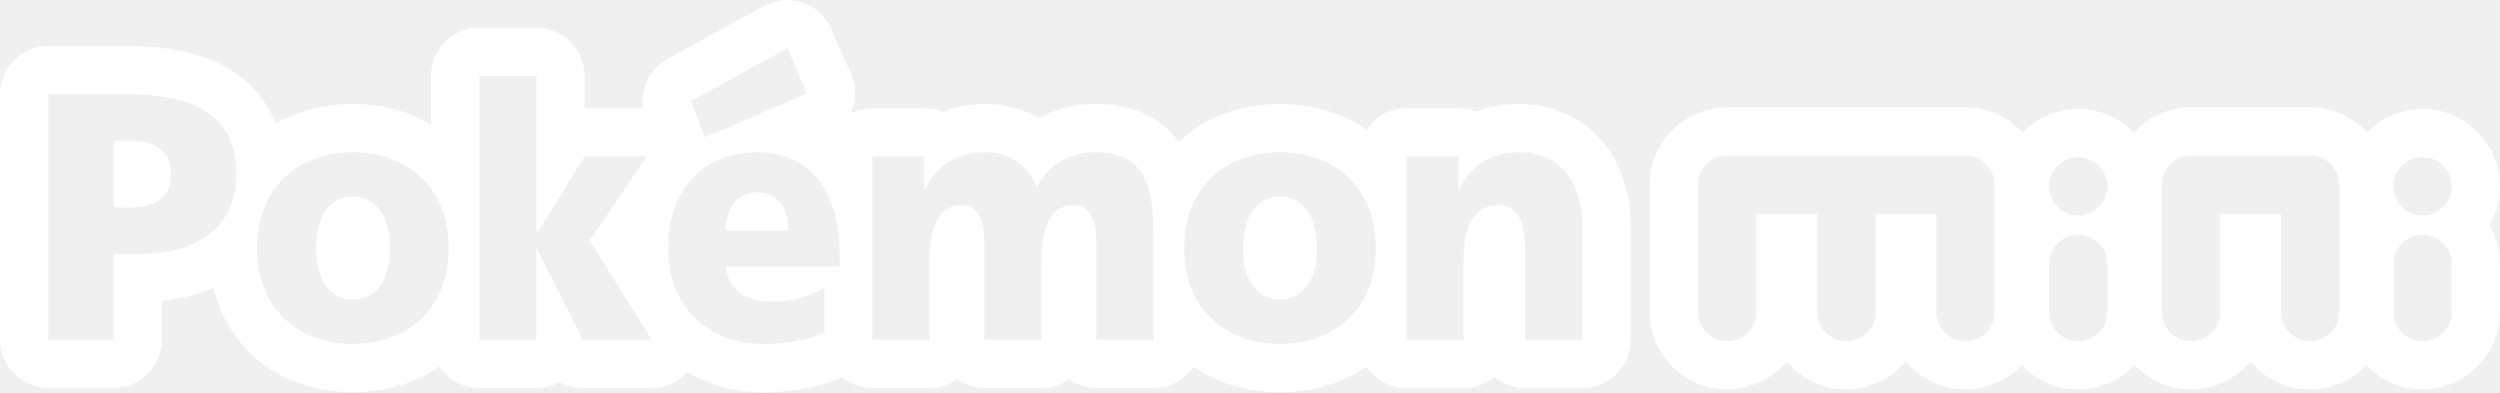
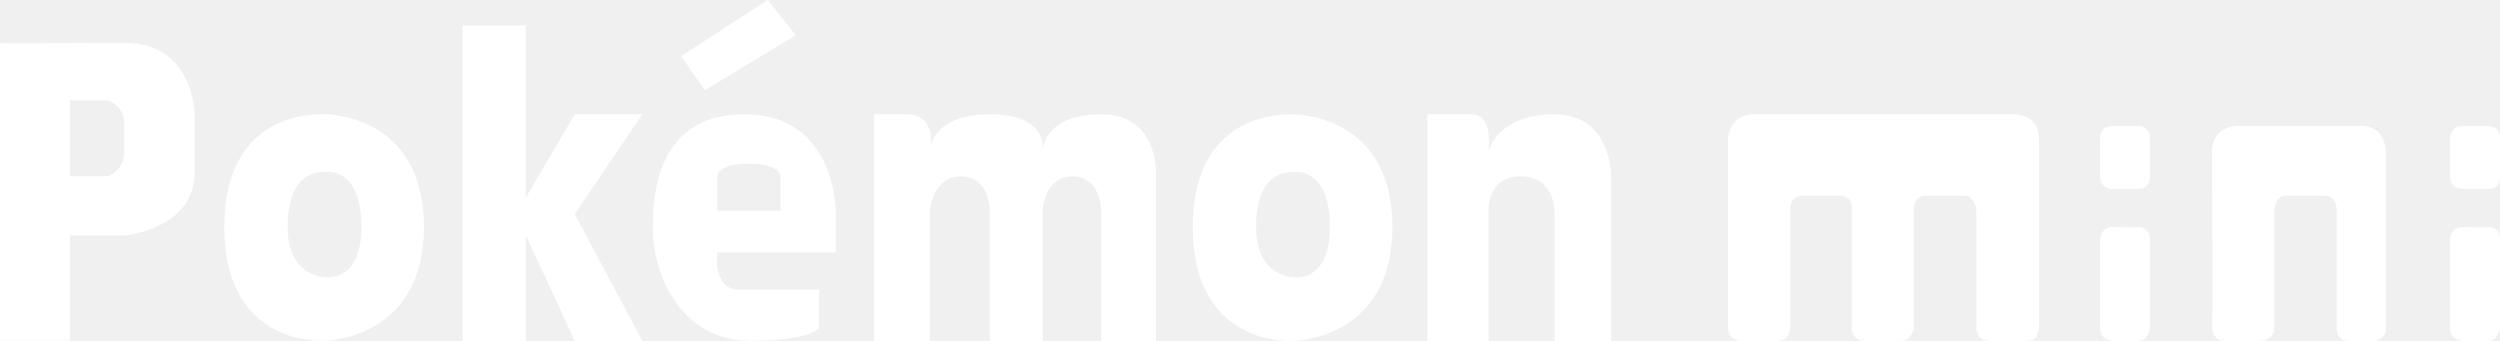
- <svg xmlns="http://www.w3.org/2000/svg" version="1.1" id="Layer_1" x="0px" y="0px" viewBox="0 0 3840 602.4" style="enable-background:new 0 0 3840 602.4;" xml:space="preserve">
-   <style type="text/css">
- 	.st0{fill:#FFE900;}
- 	.st1{fill:#FFFFFF;}
- </style>
-   <g>
-     <path class="st1" d="M3840,286.2c0-65.6-53.3-118.9-118.9-118.9c-33.4,0-63.6,13.8-85.2,36c-21.7-23.7-52.9-38.5-87.5-38.5h-183   c-34.7,0-66,15-87.8,38.8c-21.6-22.4-51.9-36.3-85.5-36.3c-33.5,0-63.8,13.9-85.4,36.3c-21.8-23.8-53-38.8-87.8-38.8h-366   c-65.5,0-118.9,53.3-118.9,118.9v195.6c0,65.6,53.3,118.9,118.9,118.9c36.8,0,69.7-16.8,91.5-43c21.8,26.3,54.7,43,91.5,43   c36.8,0,69.7-16.8,91.5-43c21.8,26.3,54.7,43,91.5,43c34.1,0,64.9-14.4,86.6-37.5c21.7,23.1,52.5,37.5,86.6,37.5   c34.1,0,64.9-14.4,86.6-37.5c21.7,23.1,52.5,37.5,86.6,37.5c36.8,0,69.7-16.8,91.5-43c21.8,26.3,54.7,43,91.5,43   c34,0,64.7-14.3,86.3-37.2c21.7,22.9,52.4,37.2,86.3,37.2c65.5,0,118.9-53.3,118.9-118.9v-74.1c0-21.7-5.8-42-16-59.5   C3834.2,328.2,3840,307.9,3840,286.2z M3063.7,314.5v14v150.9c0,24.7-20,44.7-44.7,44.7c-24.7,0-44.7-20-44.7-44.7V328.5h-93.5   v150.9c0,24.7-20,44.7-44.7,44.7c-24.7,0-44.7-20-44.7-44.7V328.5h-25.5h-68v150.9c0,24.7-20,44.7-44.7,44.7   c-24.7,0-44.7-20-44.7-44.7V328.5v-17.8v-26.9c0-24.7,20-44.7,44.7-44.7h112.8h32.4H3019c24.7,0,44.7,20,44.7,44.7V314.5z    M3236.9,479.4c0,24.7-20,44.7-44.7,44.7c-24.7,0-44.7-20-44.7-44.7v-74.1c0-24.7,20-44.7,44.7-44.7c24.7,0,44.7,20,44.7,44.7   V479.4z M3192.2,330.9c-24.7,0-44.7-20-44.7-44.7c0-24.7,20-44.7,44.7-44.7c24.7,0,44.7,20,44.7,44.7   C3236.9,310.9,3216.9,330.9,3192.2,330.9z M3593.1,314.5v14v150.9c0,24.7-20,44.7-44.7,44.7c-24.7,0-44.7-20-44.7-44.7V328.5h-93.5   v150.9c0,24.7-20,44.7-44.7,44.7c-24.7,0-44.7-20-44.7-44.7V328.5v-17.8v-26.9c0-24.7,20-44.7,44.7-44.7h183   c24.7,0,44.7,20,44.7,44.7V314.5z M3765.8,479.4c0,24.7-20,44.7-44.7,44.7c-24.7,0-44.7-20-44.7-44.7v-74.1   c0-24.7,20-44.7,44.7-44.7c24.7,0,44.7,20,44.7,44.7V479.4z M3721.1,330.9c-24.7,0-44.7-20-44.7-44.7c0-24.7,20-44.7,44.7-44.7   c24.7,0,44.7,20,44.7,44.7C3765.8,310.9,3745.8,330.9,3721.1,330.9z" />
-     <g>
-       <path class="st1" d="M542.1,301.9c-40.3,0-56.9,37.3-56.9,79.4c0,41.6,16.5,78.8,56.9,78.8c40.3,0,56.9-37.3,56.9-78.8    C598.9,339.2,582.4,301.9,542.1,301.9z" />
-       <path class="st1" d="M1966.1,301.9c-40.3,0-56.9,37.3-56.9,79.4c0,41.6,16.5,78.8,56.9,78.8c40.3,0,56.9-37.3,56.9-78.8    C2022.9,339.2,2006.4,301.9,1966.1,301.9z" />
-       <path class="st1" d="M1162.2,295.5c-31.6,0-46.6,26.5-48.6,58.9h97.2C1210.8,321.9,1197.2,295.5,1162.2,295.5z" />
-       <path class="st1" d="M200.5,216.1h-25.9v102.6h25.9c34.6,0,62.1-12.4,62.1-51.8C262.6,228.5,235.1,216.1,200.5,216.1z" />
-       <path class="st1" d="M2333.5,159.7c-23.5,0-45.7,4-65.9,11.7c-8.5-3.4-17.7-5.2-27.4-5.2h-79.7c-25.7,0-48.3,13.1-61.7,32.9    c-36-25.2-81.3-39.4-132.8-39.4c-63,0-116.9,21.3-155.7,58.1c-32.8-45.6-83.1-58.1-128.2-58.1c-31.5,0-60.7,7.5-86.1,21.7    c-23.9-14.1-52-21.7-83-21.7c-23.5,0-45.7,4-65.9,11.7c-8.5-3.4-17.7-5.2-27.4-5.2h-79.7c-11.9,0-23.2,2.8-33.2,7.9    c0.5-1.2,1.1-2.4,1.5-3.6c7.2-18.3,6.8-38.8-1.1-56.8l-30.2-69.1c-8.3-19.1-24.3-33.8-44-40.5c-7.8-2.7-15.9-4-24-4    c-12.3,0-24.6,3.1-35.7,9.1l-148.1,81.2c-27.7,15.2-42.2,45.8-37.7,75.9h-89.6v-49.5c0-41-33.2-74.2-74.2-74.2h-87.5    c-41,0-74.2,33.2-74.2,74.2V191c-33.8-20.1-74.6-31.3-120.3-31.3c-44.9,0-85.1,10.8-118.5,30.3C400,129.3,339.7,70.6,194.1,70.6    H74.2c-41,0-74.2,33.2-74.2,74.2v376.9c0,41,33.2,74.2,74.2,74.2h100.4c41,0,74.2-33.2,74.2-74.2v-59.4    c29.2-3.1,55.7-10.1,79-20.6c23.7,97,105.3,160.7,214.3,160.7c51.5,0,96.8-14.2,132.8-39.3c13.3,19.8,35.9,32.9,61.6,32.9H824    c12.9,0,24.9-3.3,35.5-9c10.7,5.8,22.8,9,35.5,9h105.9c21.2,0,41-9,54.9-24.3c33.5,19.7,73.5,30.8,117.6,30.8    c44,0,84.4-7.8,120.1-23c12.7,10.3,29,16.5,46.6,16.5h87.5c15.7,0,30.3-4.9,42.3-13.2c12,8.3,26.6,13.2,42.3,13.2h87.5    c15.7,0,30.3-4.9,42.3-13.2c12,8.3,26.6,13.2,42.3,13.2h87.5c25.7,0,48.3-13.1,61.6-32.9c36,25.2,81.4,39.4,132.9,39.4    c51.5,0,96.8-14.2,132.8-39.3c13.3,19.8,35.9,32.9,61.6,32.9h87.5c18,0,34.5-6.4,47.4-17.1c12.9,10.7,29.4,17.1,47.4,17.1h87.5    c41,0,74.2-33.2,74.2-74.2V346.2C2504.4,236.4,2434.1,159.7,2333.5,159.7z M213.5,390h-38.9v131.8H74.2V144.8h119.9    c115,0,169,38.9,169,123.7C363.1,344.6,307.5,390,213.5,390z M542.1,528.2c-83.6,0-147.2-54-147.2-146.9    c0-93.4,63.6-147.4,147.2-147.4c83.6,0,147.2,54,147.2,147.4C689.3,474.2,625.7,528.2,542.1,528.2z M895,521.7l-70-139.3h-1v139.3    h-87.5v-405H824v241.9h1l72.9-118.3h95.7l-87.9,129.1l95.2,152.3H895z M1209.3,74.2l30.2,69.1c0,0-152.5,66.4-156.9,67.5    l-21.4-55.4L1209.3,74.2z M1289.6,409.4h-174.9c4.9,38.9,31.6,54,74.4,54c23.8,0,51-5.9,77.3-21.6v68.6    c-28.2,12.4-60.3,17.8-92.8,17.8c-83.6,0-147.2-54.5-147.2-147.4c0-92.9,56.9-146.9,135.6-146.9c93.8,0,127.8,74,127.8,157.7    V409.4z M1771.6,521.7h-87.5V370.5c0-31.9-10.2-55.6-35-55.6c-31.1,0-49.6,27.5-49.6,88v118.8h-87.5V370.5    c0-31.9-10.2-55.6-35-55.6c-31.1,0-49.6,27.5-49.6,88v118.8h-87.5V240.4h79.7v51.8h1c17.5-40.5,52.5-58.3,92.3-58.3    c35.9,0,65.6,17.3,79.2,54c20.4-37.8,53.9-54,89.9-54c72.9,0,89.4,45.9,89.4,122V521.7z M1966.1,528.2    c-83.6,0-147.2-54-147.2-146.9c0-93.4,63.6-147.4,147.2-147.4c83.6,0,147.2,54,147.2,147.4    C2113.3,474.2,2049.7,528.2,1966.1,528.2z M2430.2,521.7h-87.5V385.6c0-52.9-16.5-70.7-40.3-70.7c-36,0-54.4,27.5-54.4,88v118.8    h-87.5V240.4h79.7v51.8h1c17.5-40.5,52.5-58.3,92.3-58.3c69,0,96.7,54,96.7,112.3V521.7z" />
-     </g>
-   </g>
+ <svg xmlns="http://www.w3.org/2000/svg" viewBox="0 0 264 36">
+   <path d="M 33.899 12.062 C 31.858 12.059 23.686 12.714 23.686 23.958 C 23.686 36.805 34.35 35.976 34.35 35.976 C 34.35 35.976 44.768 35.867 44.768 23.958 C 44.768 12.048 34.467 12.072 34.35 12.062 C 34.35 12.062 34.19 12.064 33.899 12.062 Z M 34.35 18.155 C 34.35 18.155 38.165 17.533 38.165 23.958 C 38.165 29.907 34.35 29.263 34.35 29.263 C 34.35 29.263 30.372 29.307 30.372 23.958 C 30.372 17.51 34.35 18.23 34.35 18.155 Z" id="path3667" style="fill-opacity: 1; stroke: none; stroke-width: 5.918; stroke-linecap: butt; stroke-linejoin: round; stroke-miterlimit: 4; stroke-dasharray: none; stroke-opacity: 1; paint-order: markers stroke; fill: rgb(255, 255, 255);" />
+   <path d="M 48.845 2.679 L 55.524 2.679 L 55.524 20.874 L 60.693 12.066 L 67.829 12.066 L 60.693 22.614 L 67.829 35.993 L 60.693 35.993 L 55.524 24.857 L 55.524 35.993 L 48.845 35.993 Z" id="path3678" style="fill-opacity: 1; stroke: none; stroke-width: 5.918; stroke-linecap: butt; stroke-linejoin: round; stroke-miterlimit: 4; stroke-dasharray: none; stroke-opacity: 1; paint-order: markers stroke; fill: rgb(255, 255, 255);" />
+   <path d="M 71.914 5.92 L 74.438 9.526 L 84.038 3.722 L 81.079 0 L 72.029 5.862 L 71.914 5.92 Z" id="path3711" style="fill-opacity: 1; stroke: none; stroke-width: 5.918; stroke-linecap: butt; stroke-linejoin: round; stroke-miterlimit: 4; stroke-dasharray: none; stroke-opacity: 1; paint-order: markers stroke; fill: rgb(255, 255, 255);" />
+   <path d="M 92.299 35.993 L 98.205 35.993 L 98.205 22.241 C 98.205 22.241 98.451 18.625 101.486 18.625 C 104.521 18.625 104.521 22.241 104.521 22.241 L 104.521 35.993 L 110.099 35.993 L 110.099 22.241 C 110.099 22.241 110.223 18.625 113.259 18.625 C 116.293 18.625 116.293 22.241 116.293 22.241 L 116.293 35.993 L 122.076 35.993 L 122.076 18.625 C 122.076 18.625 122.487 12.066 116.293 12.066 C 110.099 12.066 110.099 15.968 110.099 15.968 C 110.099 15.968 110.838 12.066 104.521 12.066 C 98.205 12.066 98.205 15.968 98.205 15.968 C 98.205 15.968 99.107 12.066 95.703 12.066 C 92.299 12.066 92.299 12.066 92.299 12.066 Z" id="path3727" style="fill-opacity: 1; stroke: none; stroke-width: 5.918; stroke-linecap: butt; stroke-linejoin: round; stroke-miterlimit: 4; stroke-dasharray: none; stroke-opacity: 1; paint-order: markers stroke; fill: rgb(255, 255, 255);" />
+   <path d="M 136.171 12.076 C 134.13 12.072 125.959 12.728 125.959 23.969 C 125.959 36.818 136.623 35.989 136.623 35.989 C 136.623 35.989 147.042 35.879 147.042 23.969 C 147.042 12.061 136.74 12.083 136.623 12.076 C 136.623 12.076 136.463 12.076 136.171 12.076 Z M 136.623 18.167 C 136.623 18.167 140.437 17.546 140.437 23.969 C 140.437 29.92 136.623 29.275 136.623 29.275 C 136.623 29.275 132.645 29.321 132.645 23.969 C 132.645 17.524 136.623 18.243 136.623 18.167 Z" id="path3667-1" style="fill-opacity: 1; stroke: none; stroke-width: 5.918; stroke-linecap: butt; stroke-linejoin: round; stroke-miterlimit: 4; stroke-dasharray: none; stroke-opacity: 1; paint-order: markers stroke; fill: rgb(255, 255, 255);" />
+   <path d="M 150.742 35.993 L 157.181 35.993 L 157.181 22.241 C 157.181 22.241 157.017 18.625 160.586 18.625 C 164.155 18.625 164.155 22.241 164.155 22.241 L 164.155 35.993 L 170.142 35.993 L 170.142 18.625 C 170.142 18.625 170.183 12.066 164.155 12.066 C 158.125 12.066 157.181 15.968 157.181 15.968 C 157.181 15.968 157.756 12.066 155.376 12.066 C 152.998 12.066 150.742 12.066 150.742 12.066 Z" id="path3759" style="fill-opacity: 1; stroke: none; stroke-width: 5.918; stroke-linecap: butt; stroke-linejoin: round; stroke-miterlimit: 4; stroke-dasharray: none; stroke-opacity: 1; paint-order: markers stroke; fill: rgb(255, 255, 255);" />
+   <path d="M 185.01 12.066 L 212.649 12.066 C 212.649 12.066 215.317 11.963 215.317 14.615 C 215.317 17.268 215.317 34.611 215.317 34.611 C 215.317 34.611 215.376 35.993 214.041 35.993 C 212.708 35.993 210.04 35.993 210.04 35.993 C 210.04 35.993 208.705 35.96 208.705 34.611 C 208.705 33.264 208.705 22.241 208.705 22.241 C 208.705 22.241 208.589 20.662 207.429 20.662 C 206.269 20.662 203.427 20.662 203.427 20.662 C 203.427 20.662 202.092 20.506 202.092 22.241 C 202.092 23.976 202.092 34.611 202.092 34.611 C 202.092 34.611 201.918 35.993 200.759 35.993 C 199.598 35.993 196.988 35.993 196.988 35.993 C 196.988 35.993 195.537 36.077 195.537 34.611 C 195.537 33.146 195.537 22.241 195.537 22.241 C 195.537 22.241 195.943 20.662 194.145 20.662 C 192.347 20.662 190.375 20.662 190.375 20.662 C 190.375 20.662 189.04 20.506 189.04 22.241 C 189.04 23.976 189.04 34.611 189.04 34.611 C 189.04 34.611 189.04 35.993 187.707 35.993 C 186.372 35.993 183.705 35.993 183.705 35.993 C 183.705 35.993 182.486 35.9 182.486 34.611 C 182.486 33.322 182.486 14.615 182.486 14.615 C 182.486 14.615 182.545 12.259 185.01 12.066 Z" id="path3775" style="fill-opacity: 1; stroke: none; stroke-width: 5.918; stroke-linecap: butt; stroke-linejoin: round; stroke-miterlimit: 4; stroke-dasharray: none; stroke-opacity: 1; paint-order: markers stroke; fill: rgb(255, 255, 255);" />
+   <path d="M 225.752 23.976 C 225.752 23.976 227.036 23.878 227.036 25.256 C 227.036 26.633 227.036 34.611 227.036 34.611 C 227.036 34.611 226.9 35.993 225.794 35.993 C 224.686 35.993 223.086 35.993 223.086 35.993 C 223.086 35.993 221.757 35.957 221.757 34.611 C 221.757 33.265 221.757 25.256 221.757 25.256 C 221.757 25.256 221.814 23.976 223.127 23.976 C 224.439 23.976 225.671 24.023 225.752 23.976 Z" id="path3787" style="fill-opacity: 1; stroke: none; stroke-width: 5.918; stroke-linecap: butt; stroke-linejoin: round; stroke-miterlimit: 4; stroke-dasharray: none; stroke-opacity: 1; paint-order: markers stroke; fill: rgb(255, 255, 255);" />
+   <path d="M 223.127 19.958 C 223.127 19.958 221.757 19.983 221.757 18.625 C 221.757 17.268 221.757 14.615 221.757 14.615 C 221.757 14.615 221.754 13.289 223.148 13.289 C 224.542 13.289 225.773 13.289 225.773 13.289 C 225.773 13.289 227.036 13.262 227.036 14.615 C 227.036 15.968 227.036 18.625 227.036 18.625 C 227.036 18.625 227.167 19.958 225.794 19.958 C 224.42 19.958 223.169 19.94 223.127 19.958 Z" id="path3789" style="fill-opacity: 1; stroke: none; stroke-width: 5.918; stroke-linecap: butt; stroke-linejoin: round; stroke-miterlimit: 4; stroke-dasharray: none; stroke-opacity: 1; paint-order: markers stroke; fill: rgb(255, 255, 255);" />
+   <path d="M 233.586 34.611 C 233.586 34.611 233.627 35.993 234.94 35.993 C 236.252 35.993 238.796 35.993 238.796 35.993 C 238.796 35.993 240.149 35.916 240.149 34.611 C 240.149 33.307 240.149 22.241 240.149 22.241 C 240.149 22.241 240.19 20.662 241.462 20.662 C 242.733 20.662 245.399 20.662 245.399 20.662 C 245.399 20.662 246.752 20.506 246.752 22.241 C 246.752 23.976 246.752 34.611 246.752 34.611 C 246.752 34.611 246.671 35.993 248.065 35.993 C 249.46 35.993 250.732 35.993 250.732 35.993 C 250.732 35.993 251.962 35.916 251.962 34.611 C 251.962 33.307 251.962 15.968 251.962 15.968 C 251.962 15.968 251.921 13.289 249.337 13.289 C 246.752 13.289 236.252 13.289 236.252 13.289 C 236.252 13.289 233.586 13.312 233.586 15.968 C 233.586 18.625 233.71 34.757 233.586 34.611 Z" id="path3807" style="fill-opacity: 1; stroke: none; stroke-width: 5.918; stroke-linecap: butt; stroke-linejoin: round; stroke-miterlimit: 4; stroke-dasharray: none; stroke-opacity: 1; paint-order: markers stroke; fill: rgb(255, 255, 255);" />
+   <path d="M 262.714 23.976 C 262.714 23.976 263.997 23.878 263.997 25.256 C 263.997 26.633 263.997 34.611 263.997 34.611 C 263.997 34.611 263.863 35.993 262.755 35.993 C 261.647 35.993 260.048 35.993 260.048 35.993 C 260.048 35.993 258.719 35.957 258.719 34.611 C 258.719 33.265 258.719 25.256 258.719 25.256 C 258.719 25.256 258.777 23.976 260.089 23.976 C 261.402 23.976 262.632 24.023 262.714 23.976 Z" id="path3787-7" style="fill-opacity: 1; stroke: none; stroke-width: 5.918; stroke-linecap: butt; stroke-linejoin: round; stroke-miterlimit: 4; stroke-dasharray: none; stroke-opacity: 1; paint-order: markers stroke; fill: rgb(255, 255, 255);" />
+   <path d="M 260.089 19.958 C 260.089 19.958 258.719 19.983 258.719 18.625 C 258.719 17.268 258.719 14.615 258.719 14.615 C 258.719 14.615 258.716 13.289 260.11 13.289 C 261.504 13.289 262.735 13.289 262.735 13.289 C 262.735 13.289 263.997 13.262 263.997 14.615 C 263.997 15.968 263.997 18.625 263.997 18.625 C 263.997 18.625 264.129 19.958 262.755 19.958 C 261.381 19.958 260.13 19.94 260.089 19.958 Z" id="path3789-4" style="fill-opacity: 1; stroke: none; stroke-width: 5.918; stroke-linecap: butt; stroke-linejoin: round; stroke-miterlimit: 4; stroke-dasharray: none; stroke-opacity: 1; paint-order: markers stroke; fill: rgb(255, 255, 255);" />
+   <path d="M 78.617 12.062 C 70.739 12.062 68.937 18.14 68.937 23.958 C 68.937 29.776 72.422 35.976 79.15 35.976 C 85.879 35.976 86.492 34.609 86.492 34.609 L 86.492 30.588 C 86.445 30.574 80.983 30.588 78.084 30.588 C 75.183 30.588 75.745 26.651 75.745 26.651 L 88.256 26.651 L 88.256 22.258 C 88.256 22.258 88.259 12.062 78.617 12.062 Z M 79.068 17.285 C 82.396 17.285 82.431 18.611 82.431 18.611 L 82.431 22.258 L 75.745 22.258 L 75.745 18.611 C 75.745 18.611 75.74 17.285 79.068 17.285 Z" id="path3696" style="fill-opacity: 1; stroke: none; stroke-width: 5.918; stroke-linecap: butt; stroke-linejoin: round; stroke-miterlimit: 4; stroke-dasharray: none; stroke-opacity: 1; paint-order: markers stroke; fill: rgb(255, 255, 255);" />
+   <path d="M 0 4.52 L 0 35.976 L 7.383 35.976 L 7.383 24.868 L 13.125 24.868 C 13.125 24.868 20.549 24.247 20.549 18.155 L 20.549 12.062 C 20.549 12.062 20.503 4.52 13.125 4.52 C 5.821 4.52 0.032 4.625 0 4.52 Z M 7.383 10.612 C 7.394 10.614 10.149 10.612 11.321 10.612 C 13.342 11.216 13.125 13.307 13.125 13.307 L 13.125 15.959 C 13.125 18.164 11.321 18.611 11.321 18.611 L 7.383 18.611 Z" id="path2870" style="fill-opacity: 1; stroke: none; stroke-width: 5.918; stroke-linecap: butt; stroke-linejoin: round; stroke-miterlimit: 4; stroke-dasharray: none; stroke-opacity: 1; paint-order: markers stroke; fill: rgb(255, 255, 255);" />
</svg>
